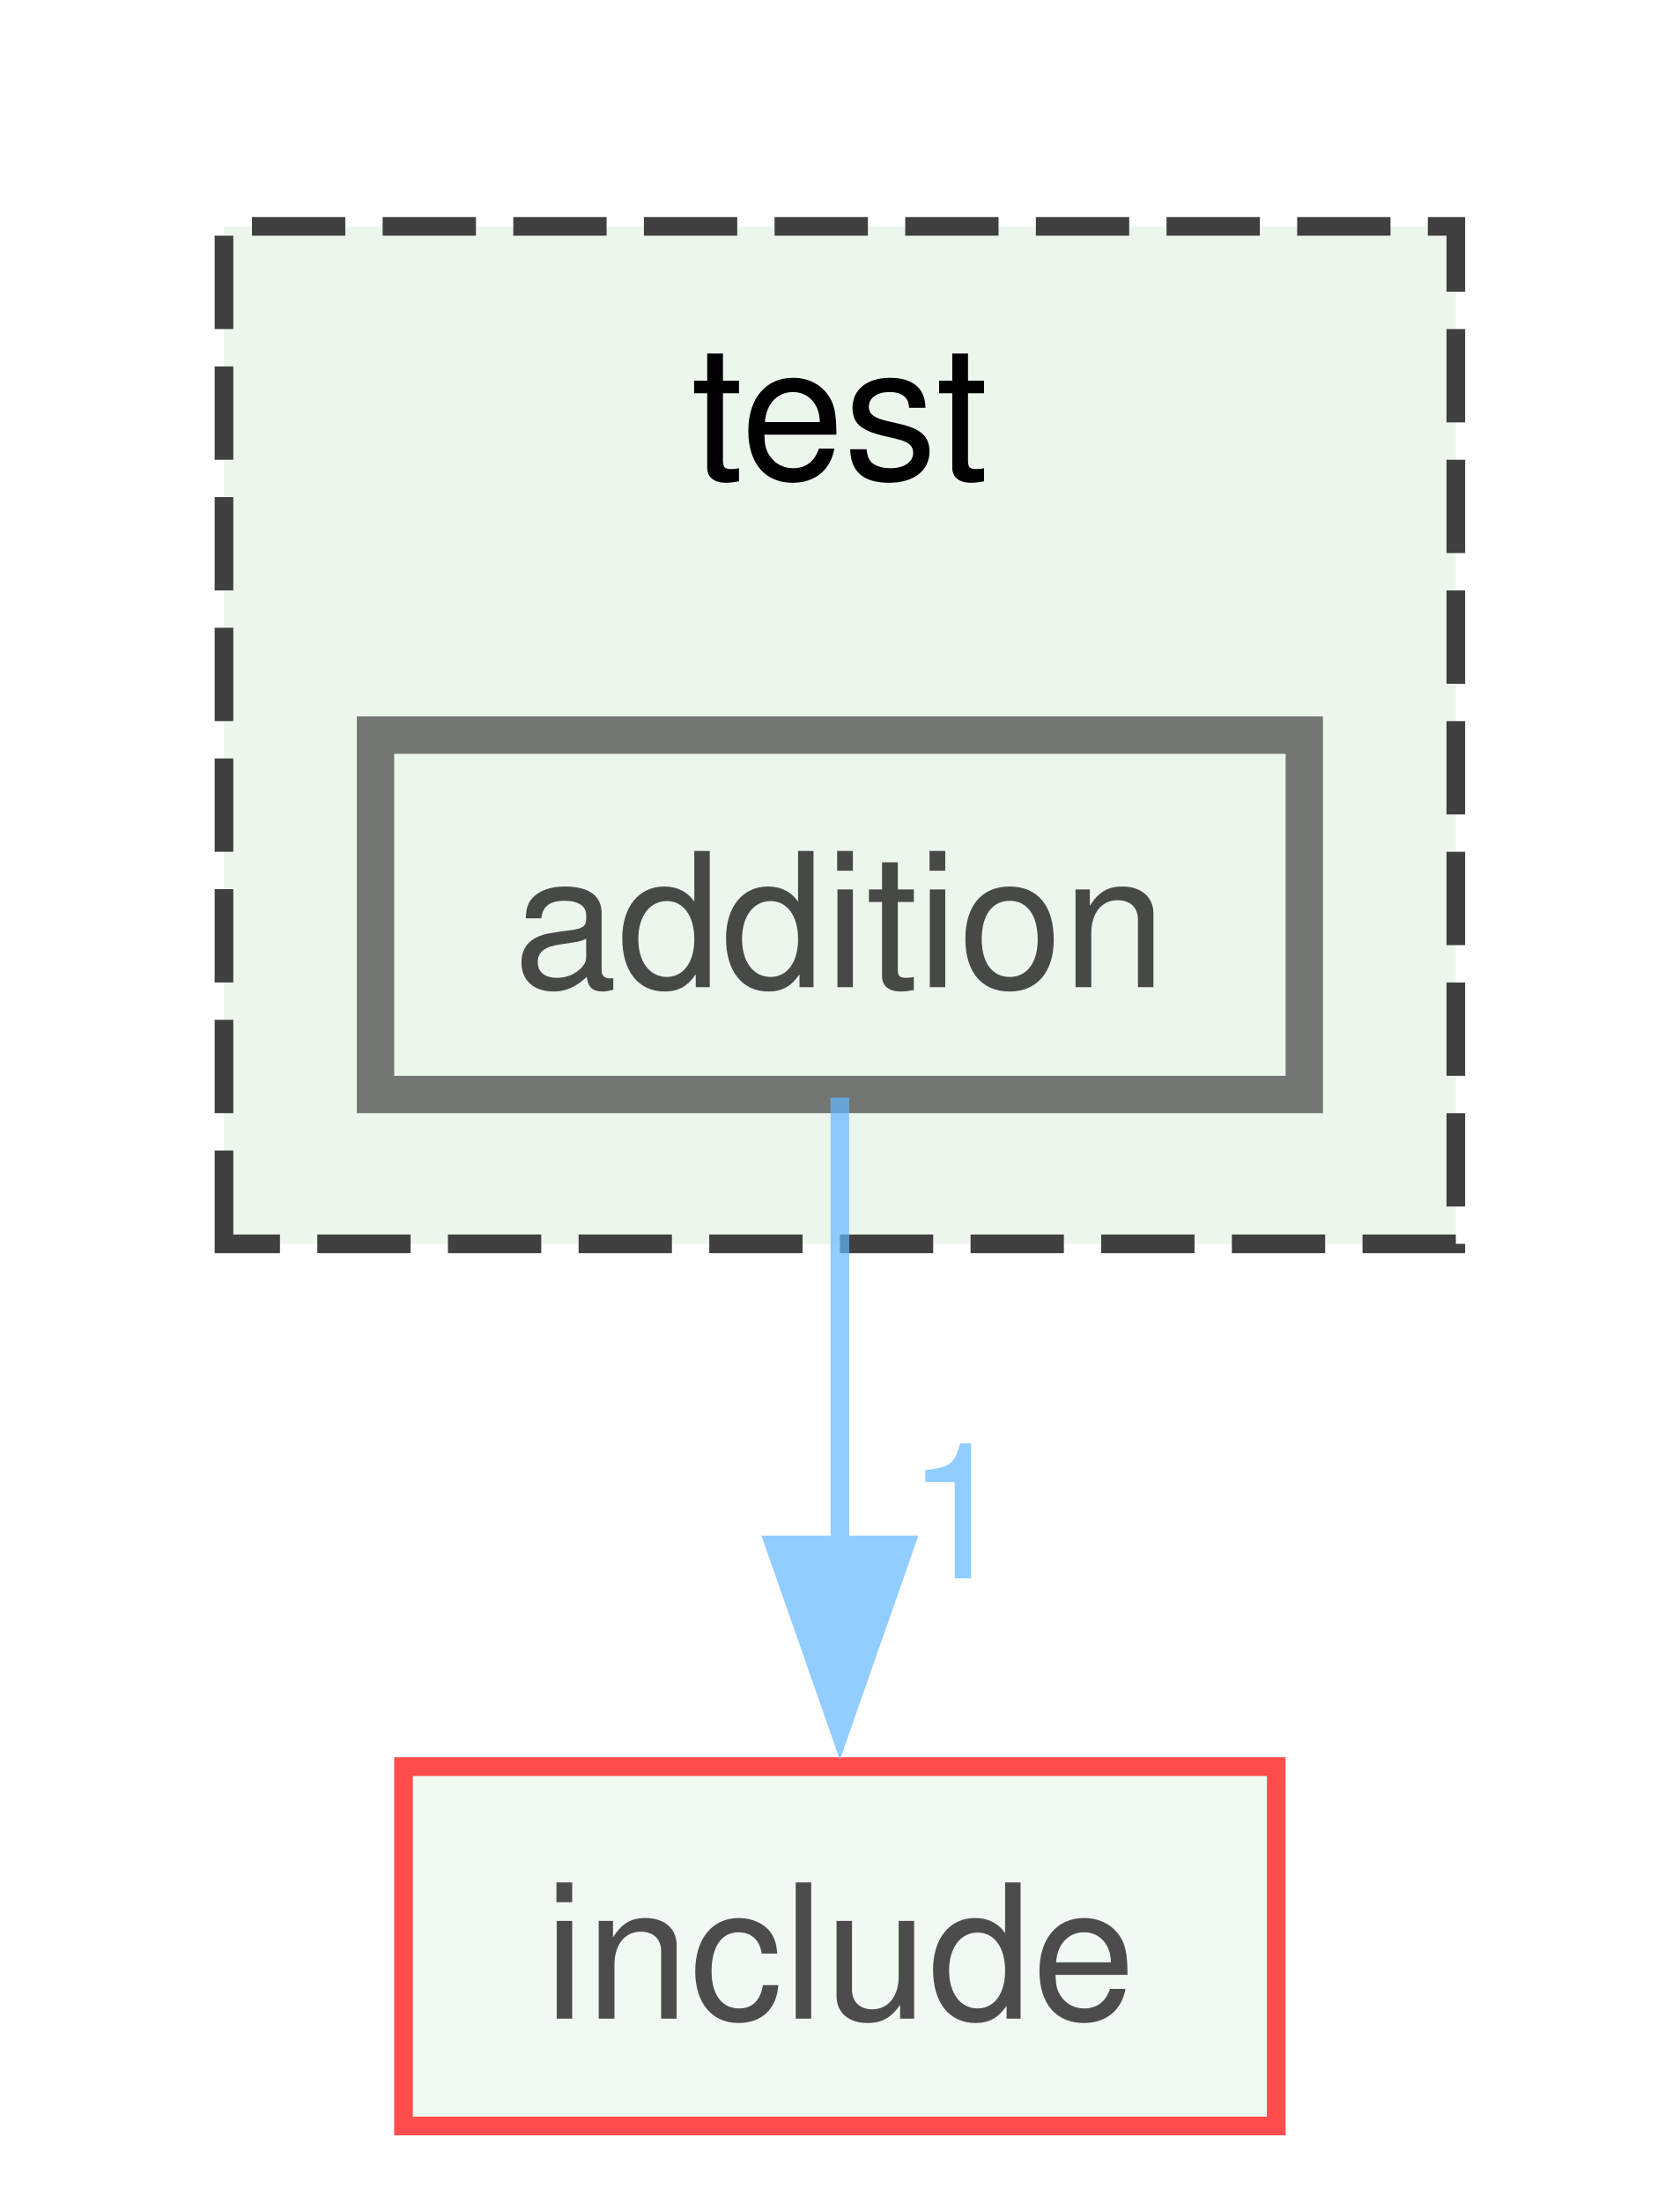
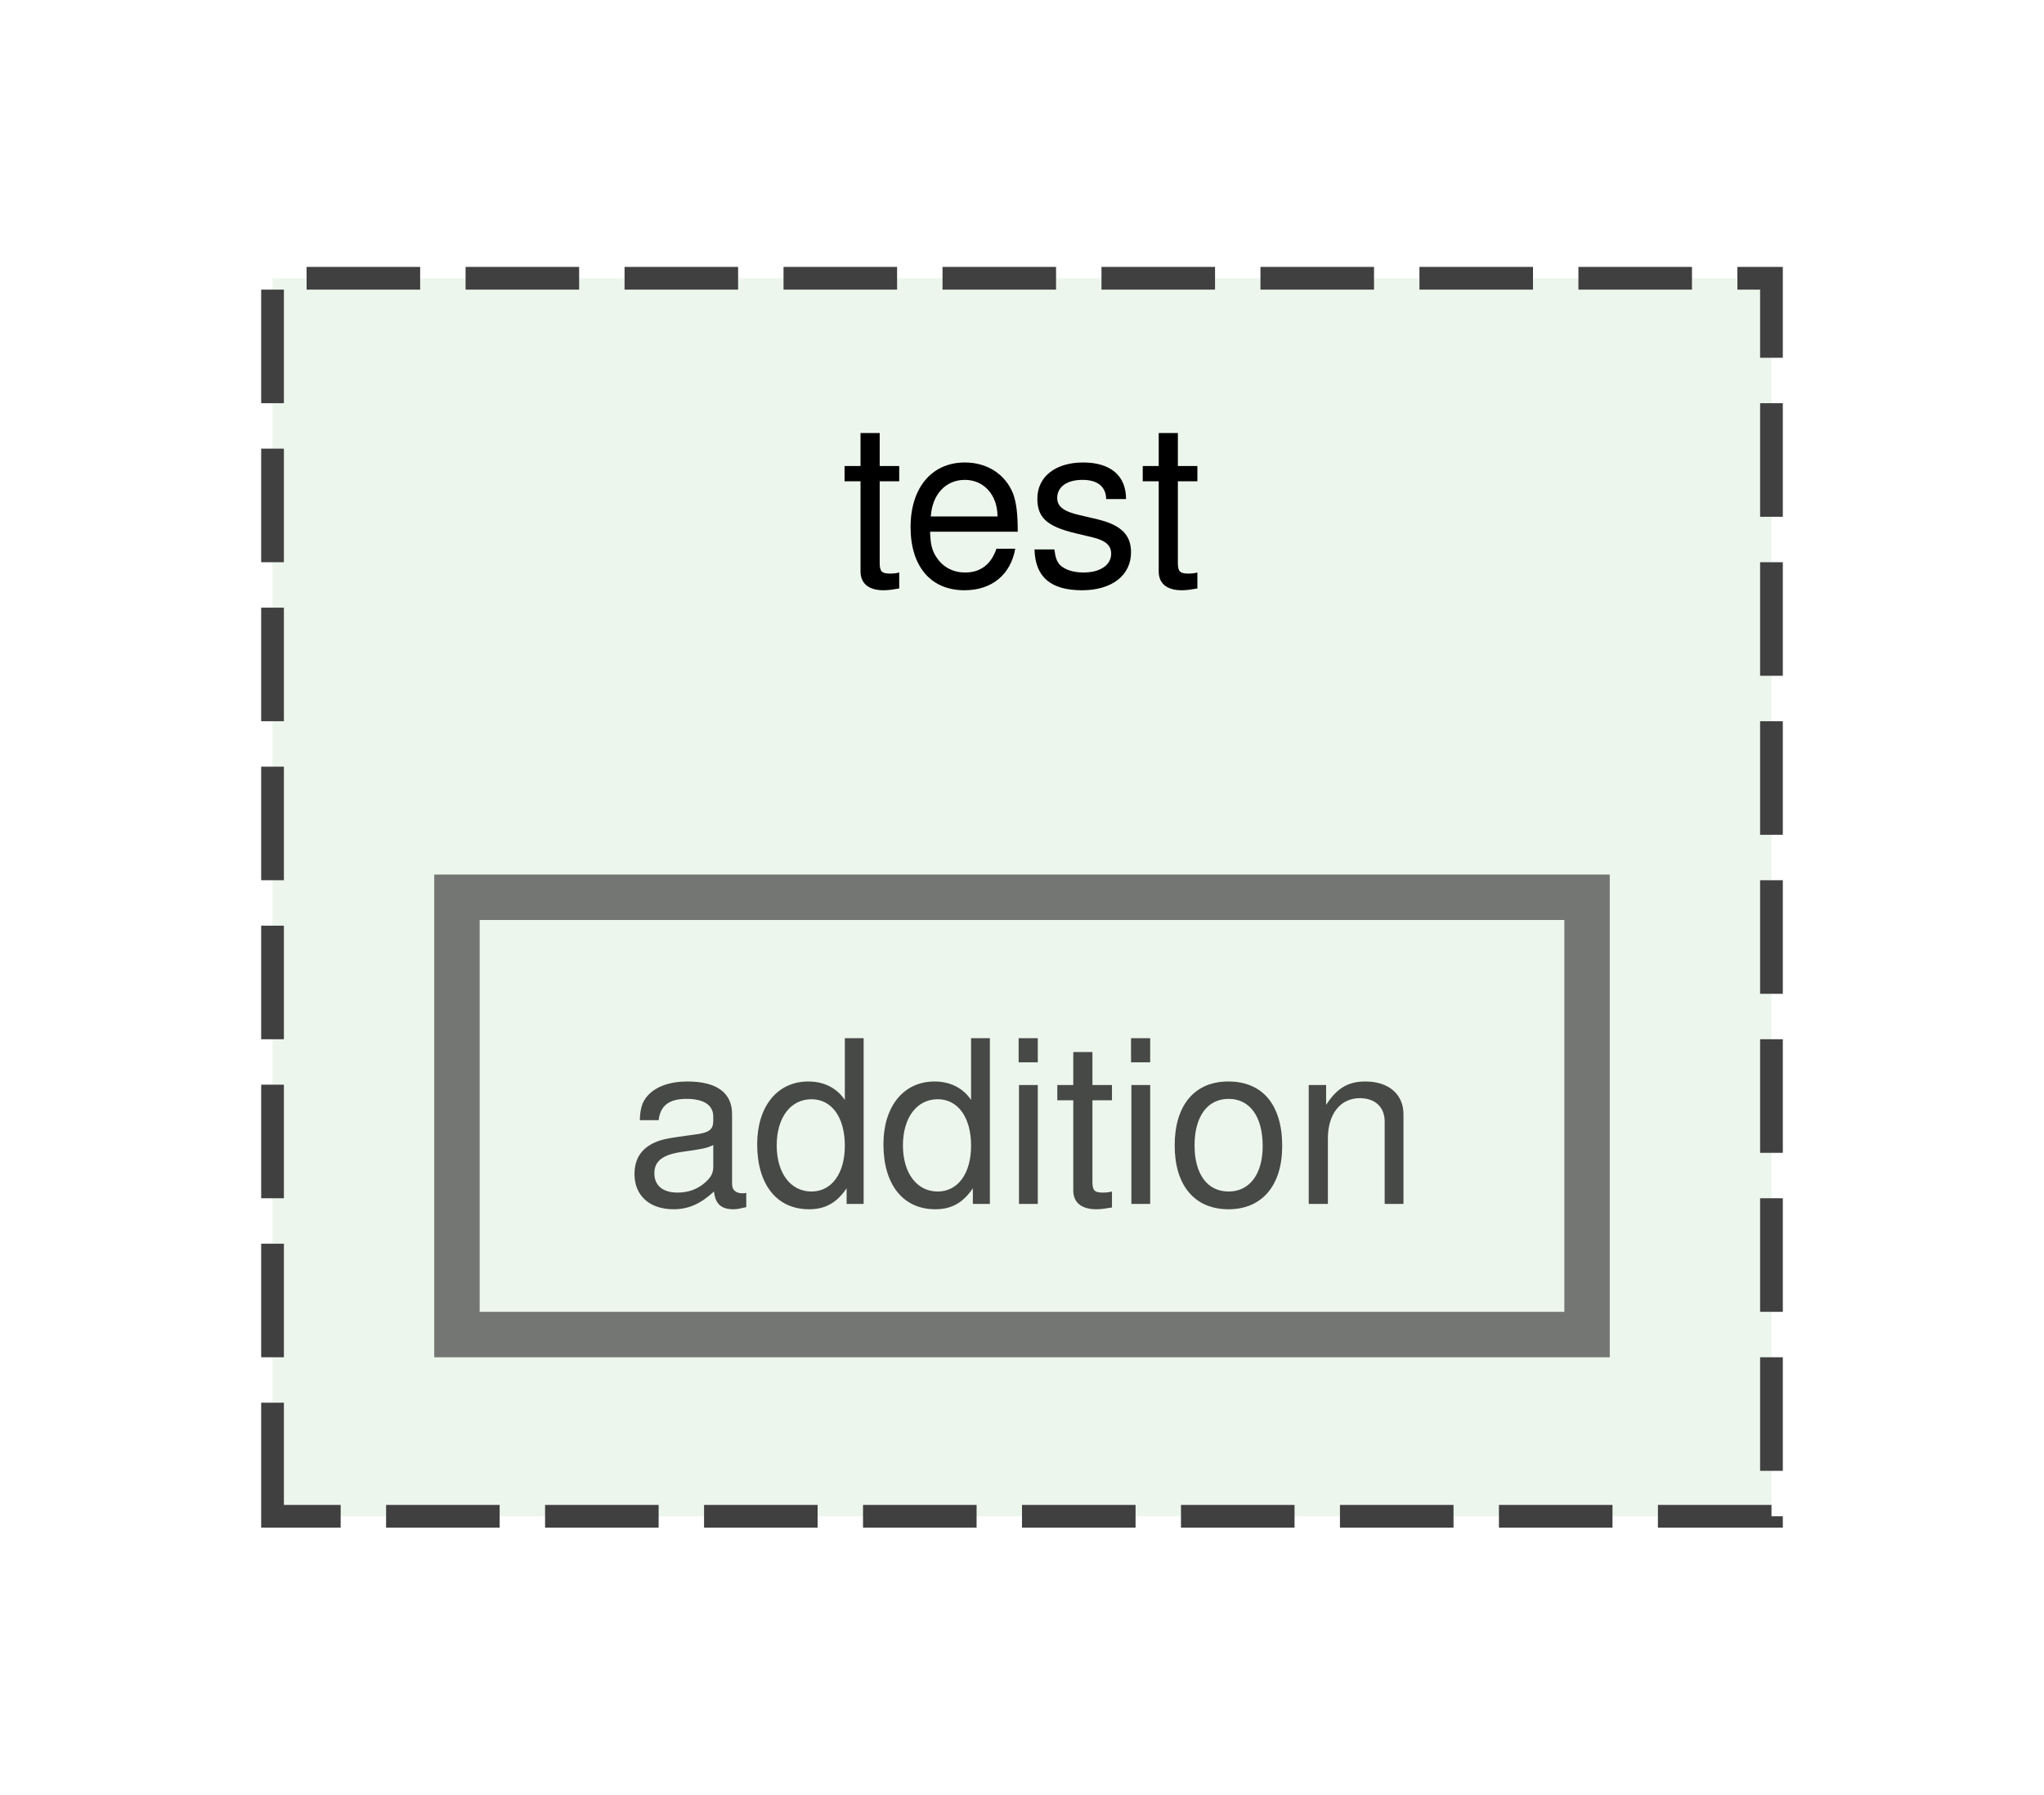
- <svg xmlns="http://www.w3.org/2000/svg" xmlns:xlink="http://www.w3.org/1999/xlink" width="90pt" height="118pt" viewBox="0.00 0.00 90.00 117.75">
+ <svg xmlns="http://www.w3.org/2000/svg" xmlns:xlink="http://www.w3.org/1999/xlink" width="90pt" height="79pt" viewBox="0.00 0.00 90.00 78.50">
  <svg id="main" version="1.1" xml:space="preserve">
    <style type="text/css">
.node, .edge {opacity: 0.7;}
.node.selected, .edge.selected {opacity: 1;}
.edge:hover path { stroke: red; }
.edge:hover polygon { stroke: red; fill: red; }
</style>
    <svg id="graph" class="graph">
-       <g id="graph0" class="graph" transform="scale(1 1) rotate(0) translate(4 113.75)">
+       <g id="graph0" class="graph" transform="scale(1 1) rotate(0) translate(4 74.5)">
        <g id="clust1" class="cluster">
          <g id="a_clust1">
            <a xlink:href="dir_13e138d54eb8818da29c3992edef070a.xhtml" target="_top" xlink:title="test">
-               <polygon fill="#edf6ed" stroke="#404040" stroke-dasharray="5,2" points="8,-47.25 8,-101.75 74,-101.75 74,-47.25 8,-47.25" />
-               <text text-anchor="middle" x="41" y="-88.25" font-family="Helvetica,sans-Serif" font-size="10.00">test</text>
+               <polygon fill="#edf6ed" stroke="#404040" stroke-dasharray="5,2" points="8,-8 8,-62.5 74,-62.5 74,-8 8,-8" />
+               <text text-anchor="middle" x="41" y="-49" font-family="Helvetica,sans-Serif" font-size="10.00">test</text>
            </a>
          </g>
        </g>
        <g id="node1" class="node">
          <g id="a_node1">
            <a xlink:href="dir_7f3a6c91f339432c06d7f9ff2ee1de32.xhtml" target="_top" xlink:title="addition">
-               <polygon fill="#edf6ed" stroke="#404040" stroke-width="2" points="65.88,-74.5 16.12,-74.5 16.12,-55.25 65.88,-55.25 65.88,-74.5" />
-               <text text-anchor="middle" x="41" y="-61" font-family="Helvetica,sans-Serif" font-size="10.00">addition</text>
-             </a>
-           </g>
-         </g>
-         <g id="node2" class="node">
-           <g id="a_node2">
-             <a xlink:href="dir_d44c64559bbebec7f509842c48db8b23.xhtml" target="_top" xlink:title="include">
-               <polygon fill="#edf6ed" stroke="red" points="64.38,-19.25 17.62,-19.25 17.62,0 64.38,0 64.38,-19.25" />
-               <text text-anchor="middle" x="41" y="-5.75" font-family="Helvetica,sans-Serif" font-size="10.00">include</text>
-             </a>
-           </g>
-         </g>
-         <g id="edge1" class="edge">
-           <g id="a_edge1">
-             <a xlink:href="dir_000000_000017.xhtml" target="_top">
-               <path fill="none" stroke="#63b8ff" d="M41,-55.08C41,-48.57 41,-39.42 41,-31.12" />
-               <polygon fill="#63b8ff" stroke="#63b8ff" points="44.5,-31.12 41,-21.12 37.5,-31.12 44.5,-31.12" />
-             </a>
-           </g>
-           <g id="a_edge1-headlabel">
-             <a xlink:href="dir_000000_000017.xhtml" target="_top" xlink:title="1">
-               <text text-anchor="middle" x="47.34" y="-29.33" font-family="Helvetica,sans-Serif" font-size="10.00" fill="#63b8ff">1</text>
+               <polygon fill="#edf6ed" stroke="#404040" stroke-width="2" points="65.88,-35.25 16.12,-35.25 16.12,-16 65.88,-16 65.88,-35.25" />
+               <text text-anchor="middle" x="41" y="-21.75" font-family="Helvetica,sans-Serif" font-size="10.00">addition</text>
            </a>
          </g>
        </g>
      </g>
    </svg>
  </svg>
  <style type="text/css">

[data-mouse-over-selected='false'] { opacity: 0.7; }
[data-mouse-over-selected='true']  { opacity: 1.0; }

</style>
</svg>
